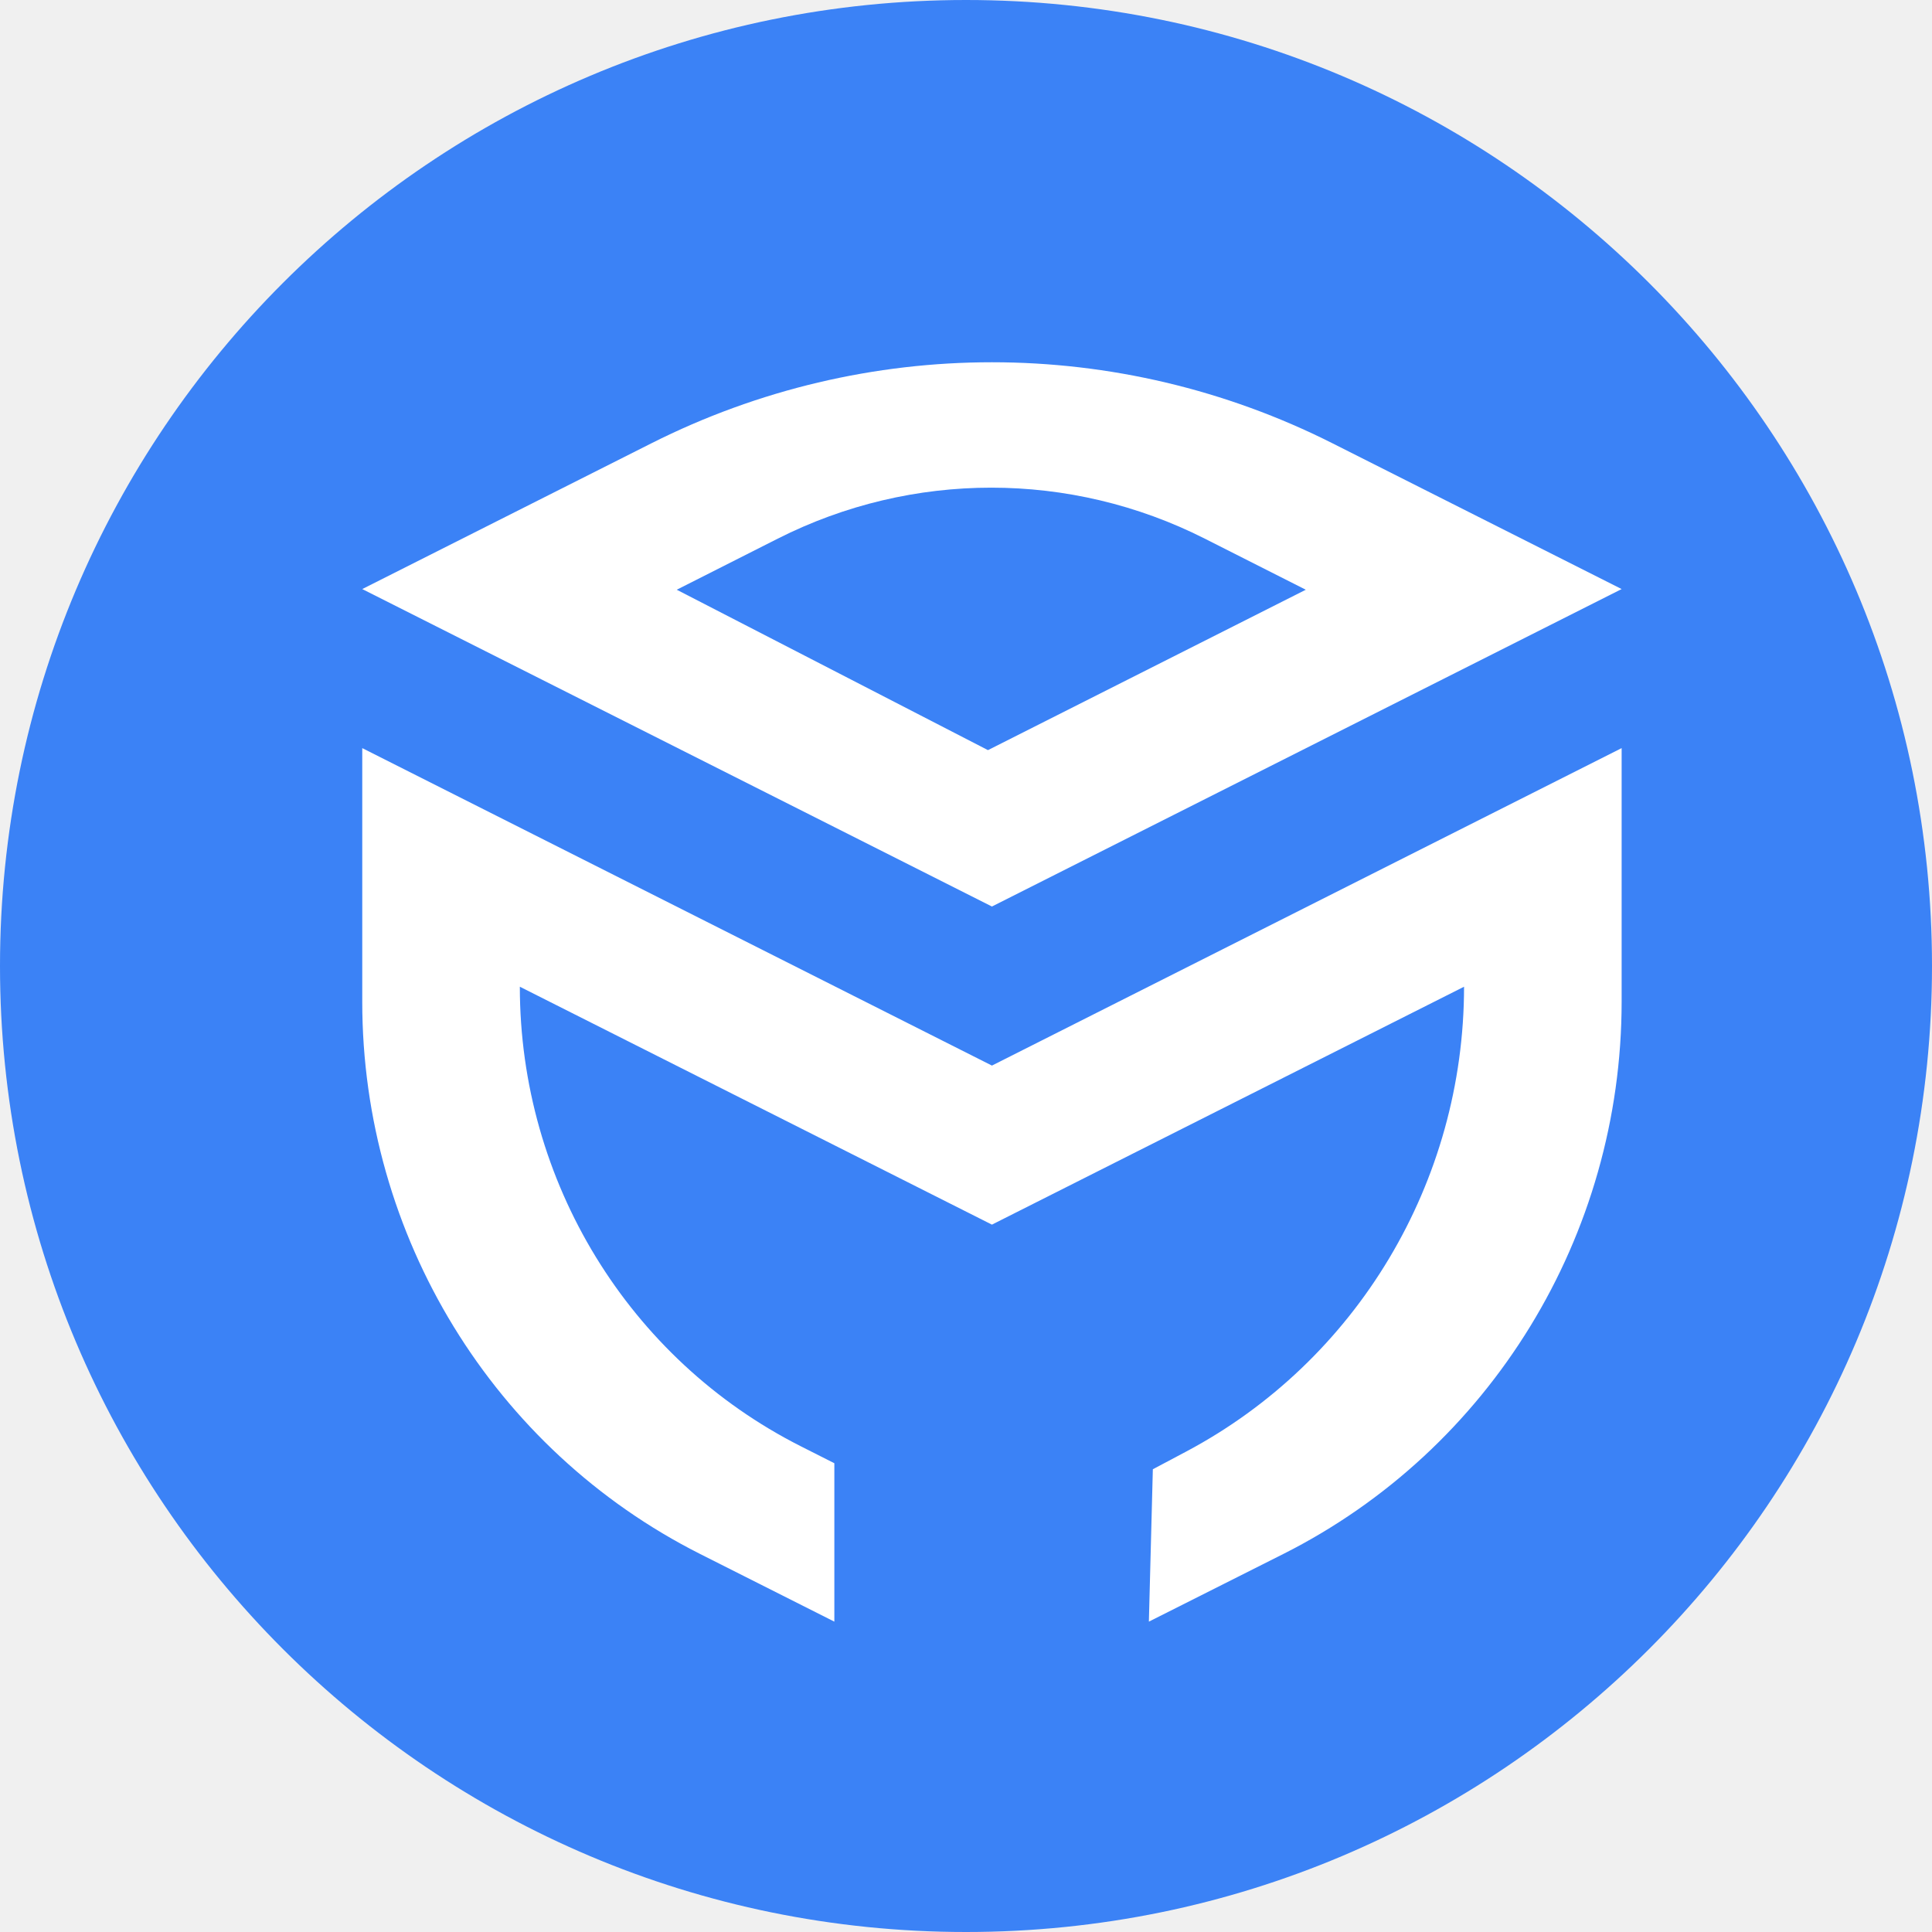
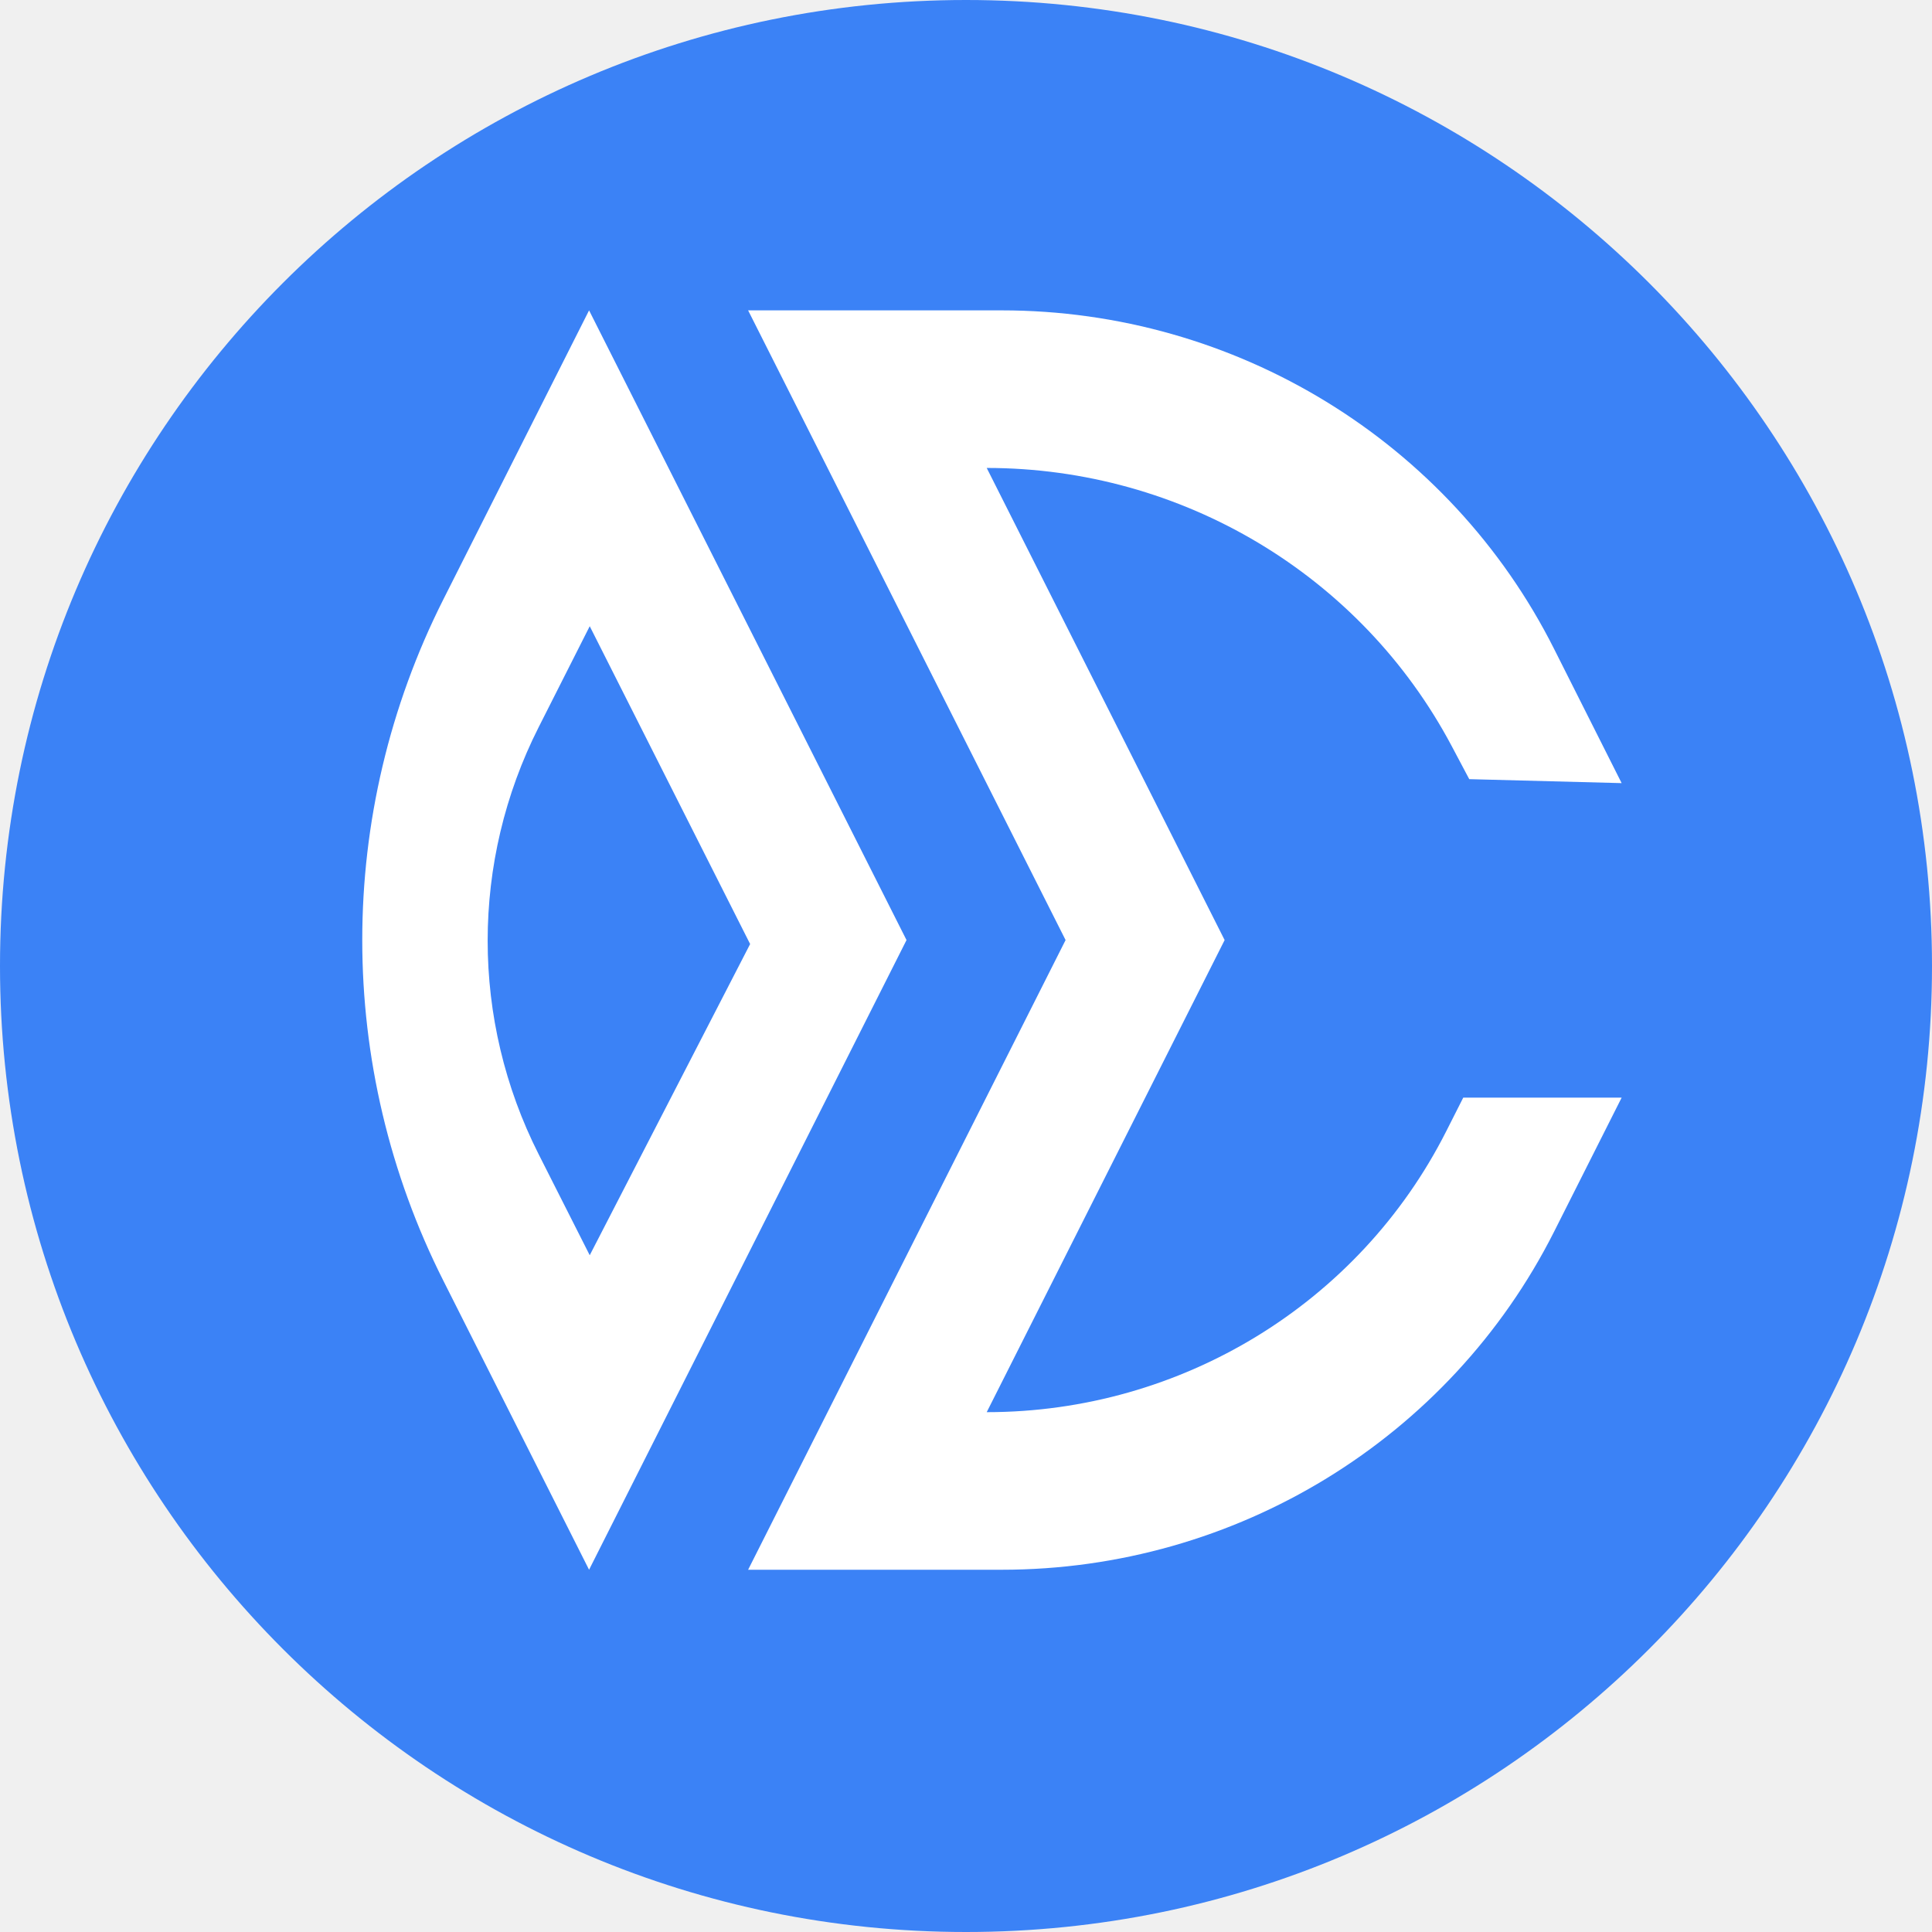
<svg xmlns="http://www.w3.org/2000/svg" width="90" height="90" viewBox="0 0 90 90" fill="none">
-   <circle cx="45" cy="45" r="45" fill="#3B82F6" />
-   <path d="M75.542 34.85V46.657C75.542 57.564 69.435 67.531 59.776 72.393L53.519 75.542L53.704 68.443L55.245 67.626C63.211 63.4 68.201 55.058 68.201 45.965L46.208 57.048L24.216 45.965C24.216 55.029 29.281 63.315 37.301 67.371L38.867 68.163V75.542L32.627 72.397C22.975 67.532 16.875 57.569 16.875 46.668L16.875 34.85L46.208 49.639L75.542 34.85Z" fill="white" />
-   <path d="M62.079 20.654C52.086 15.616 40.331 15.616 30.338 20.654L16.875 27.441L46.208 42.229L75.542 27.441L62.079 20.654ZM46.023 34.944L31.526 27.472L36.233 25.091C42.493 21.926 49.862 21.926 56.121 25.091L60.829 27.472L46.023 34.944Z" fill="white" />
+   <circle cx="45" cy="45" r="45" transform="rotate(-90 45 45)" fill="#3B82F6" />
+   <path d="M34.85 14.458H46.657C57.564 14.458 67.531 20.565 72.393 30.224L75.542 36.481L68.443 36.296L67.626 34.755C63.4 26.789 55.058 21.799 45.965 21.799L57.048 43.792L45.965 65.784C55.029 65.784 63.315 60.719 67.371 52.699L68.163 51.133H75.542L72.397 57.373C67.532 67.025 57.569 73.125 46.668 73.125H34.85L49.639 43.792L34.85 14.458Z" fill="white" />
+   <path d="M20.654 27.921C15.616 37.914 15.616 49.669 20.654 59.662L27.441 73.125L42.229 43.792L27.441 14.458L20.654 27.921ZM34.944 43.977L27.472 58.474L25.091 53.767C21.926 47.507 21.926 40.138 25.091 33.879L27.472 29.171L34.944 43.977Z" fill="white" />
</svg>
